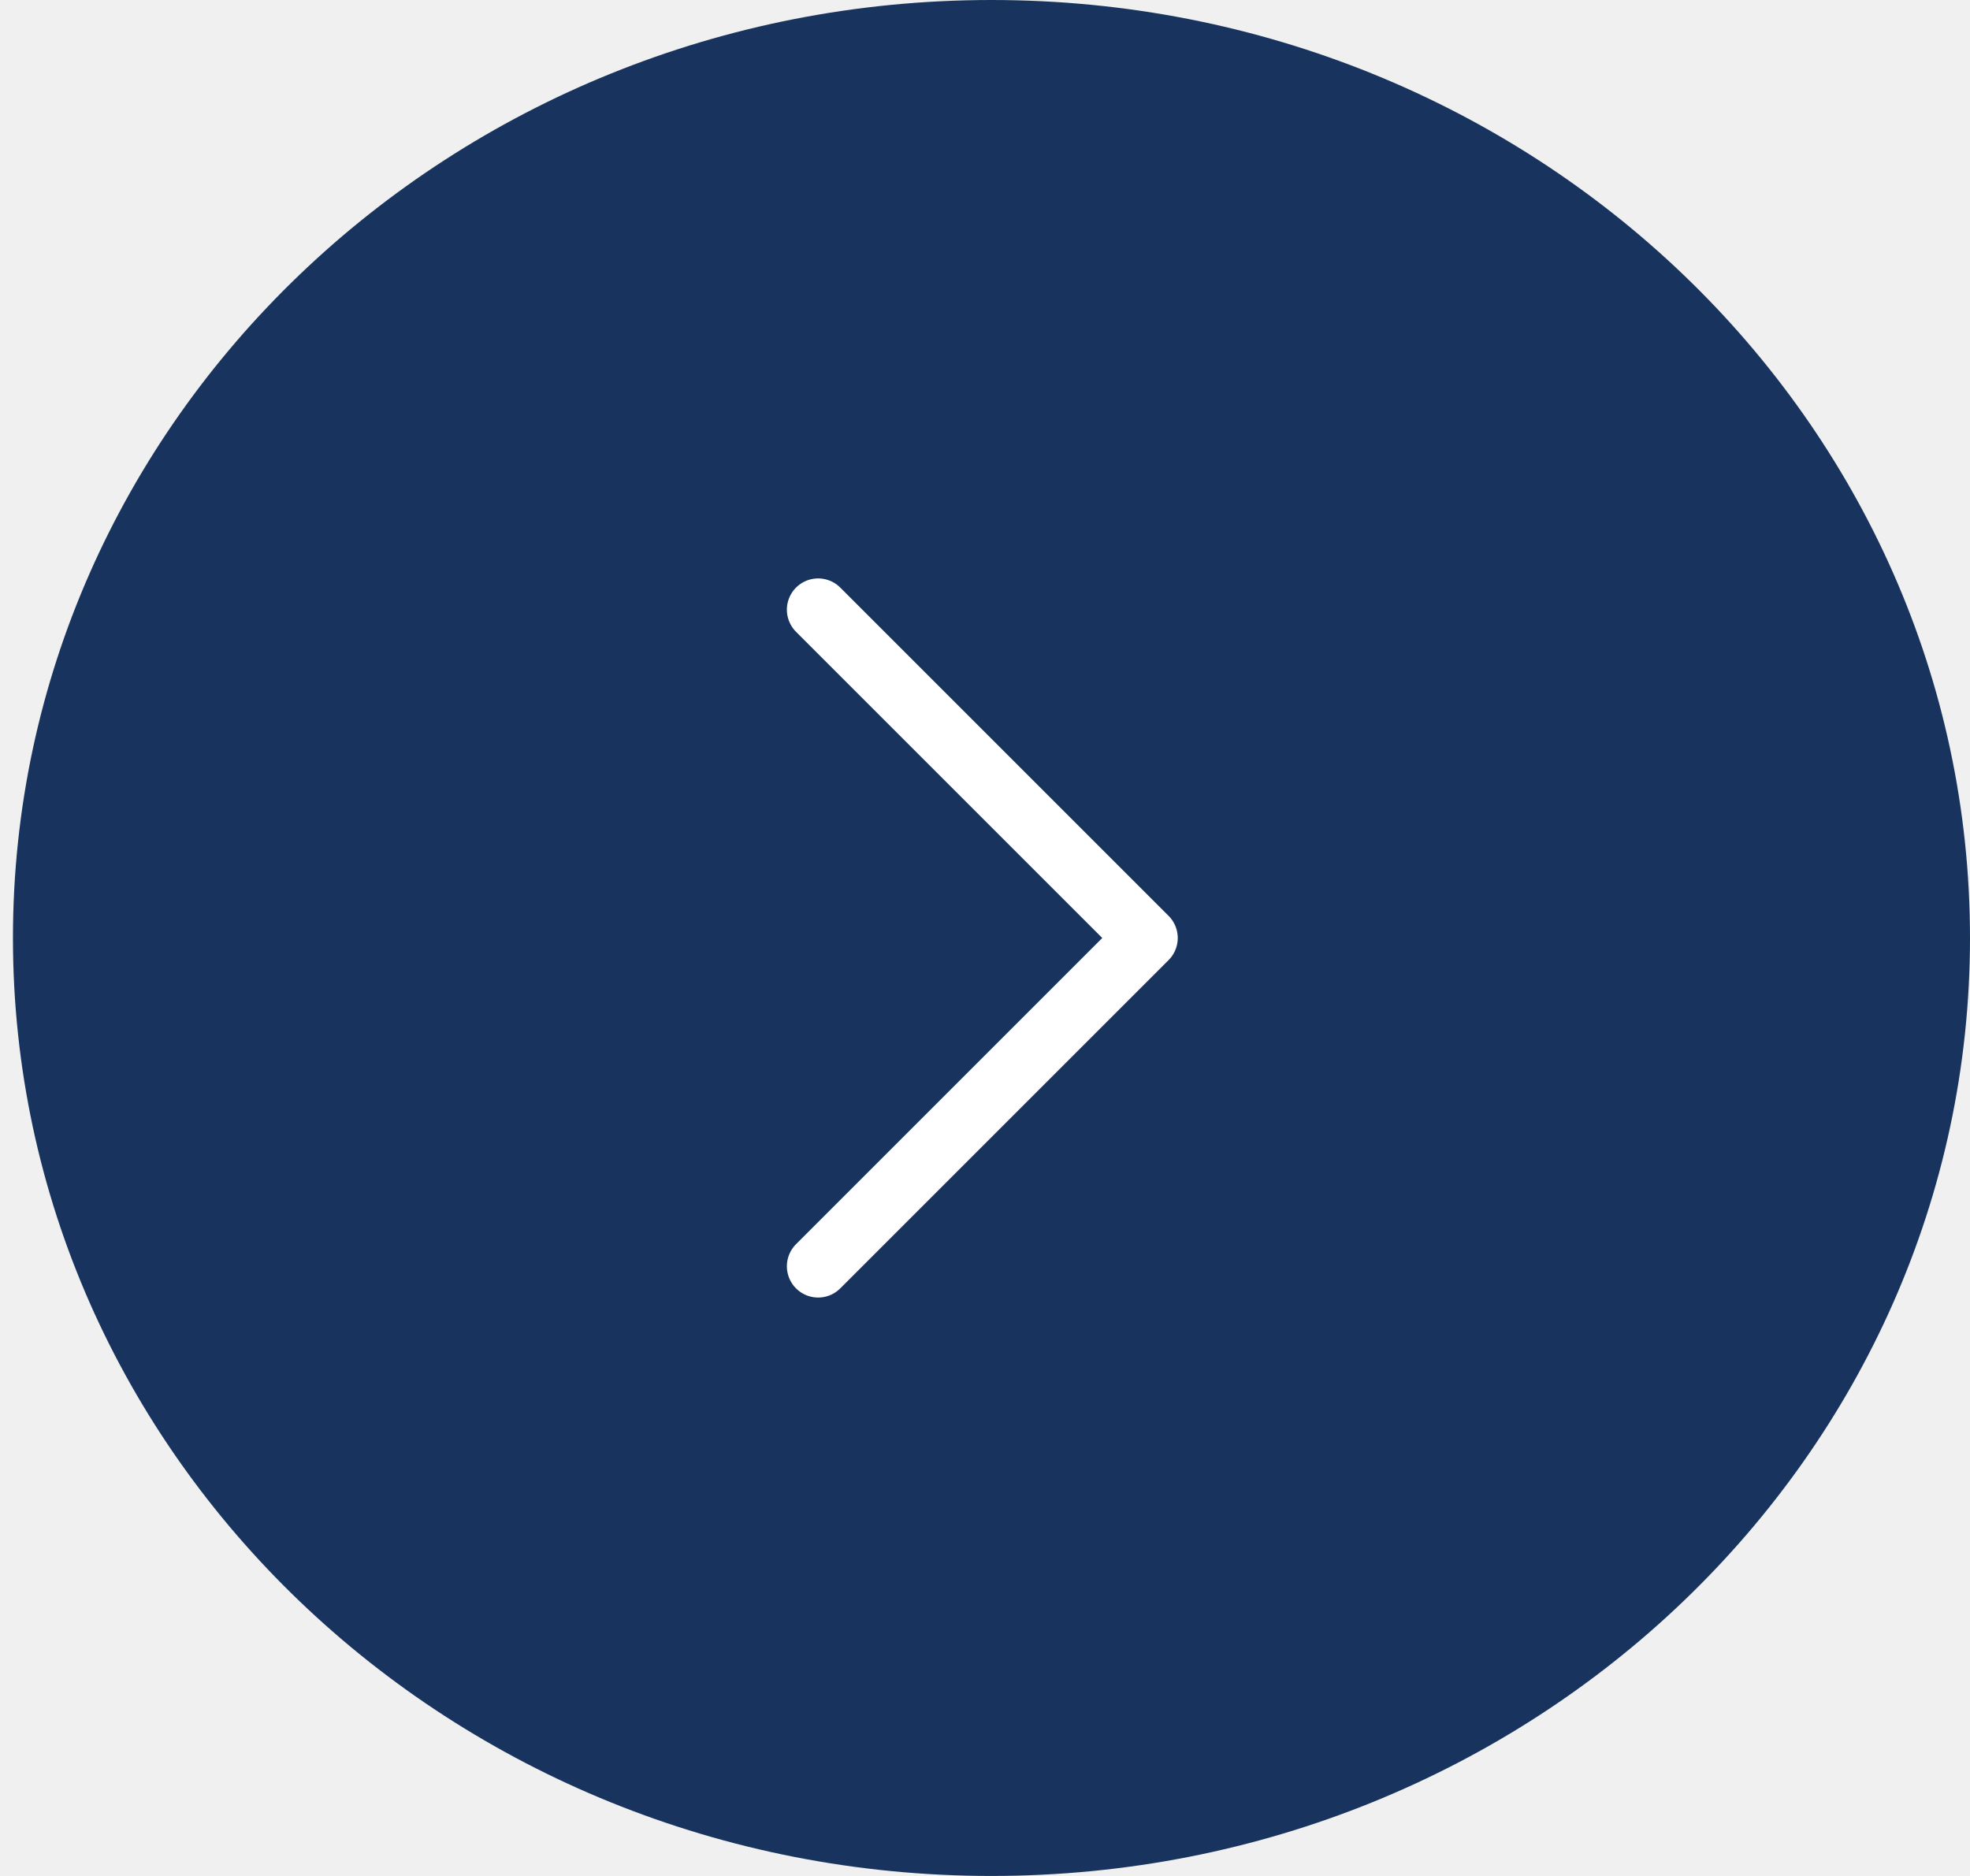
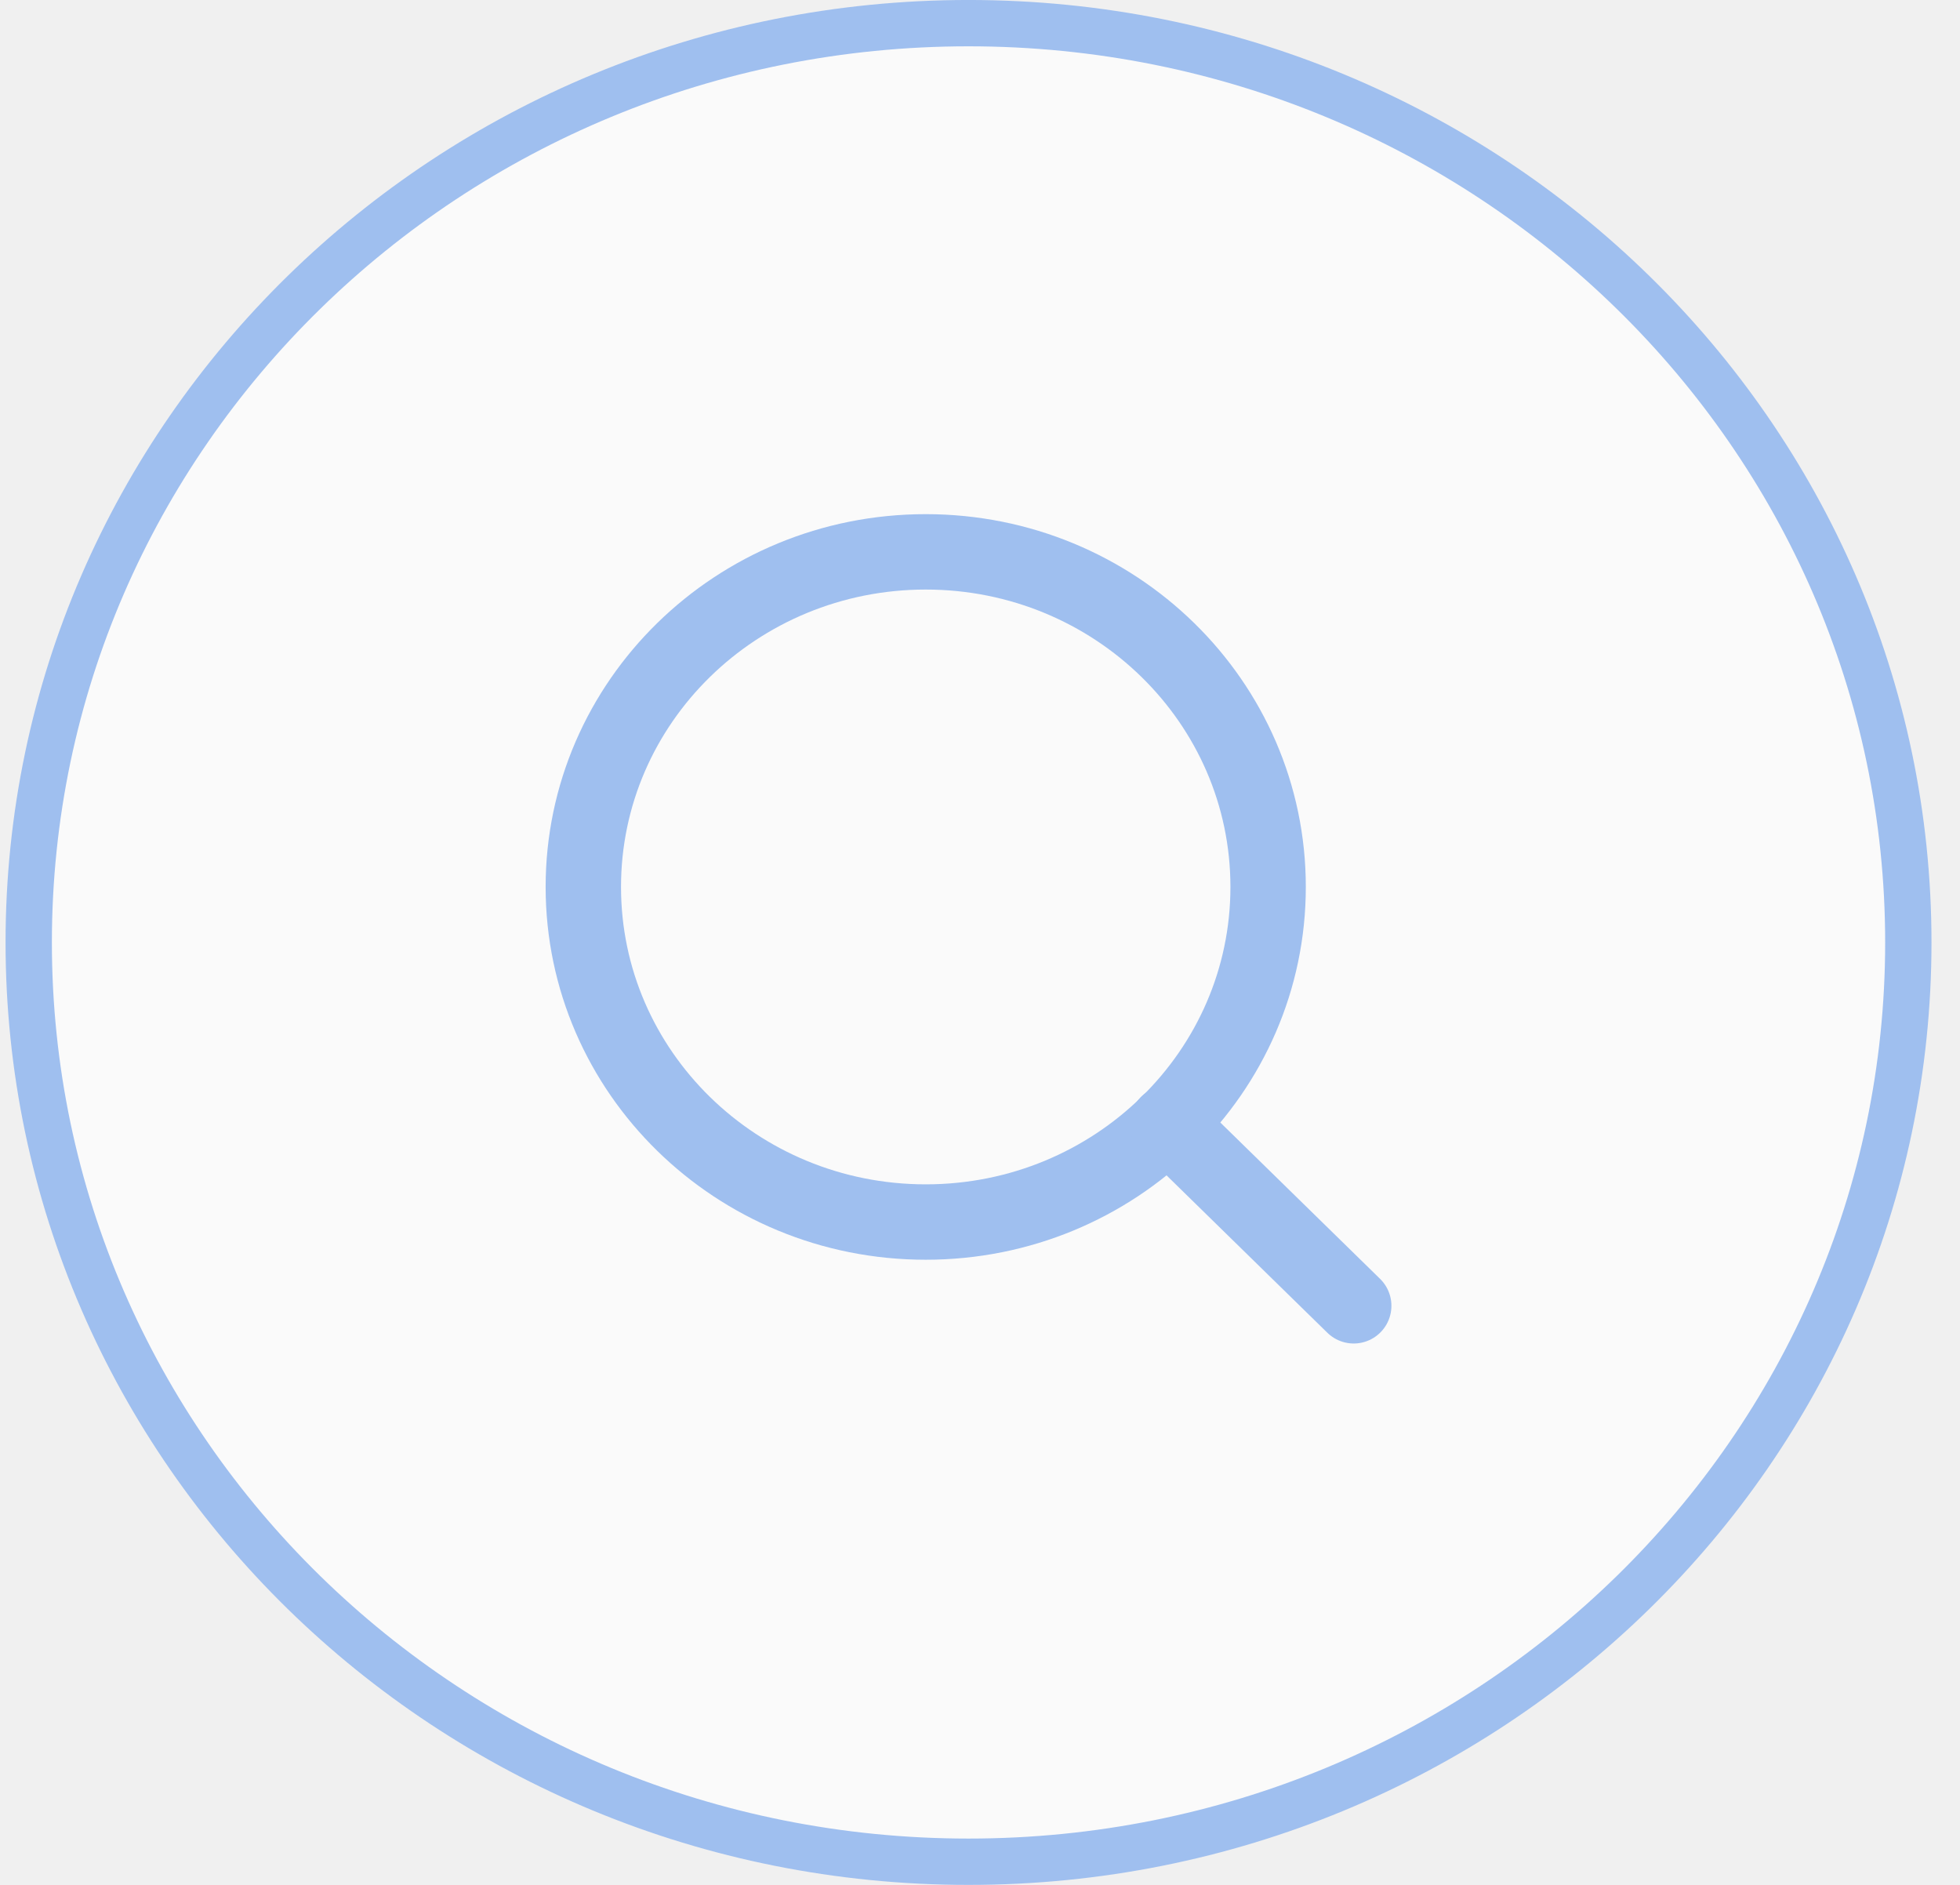
- <svg xmlns="http://www.w3.org/2000/svg" width="63" height="60" viewBox="0 0 63 60" fill="none">
-   <ellipse cx="31.707" cy="30" rx="31.293" ry="30" fill="#18345E" />
-   <path d="M26.164 40.5L36.664 30L26.164 19.5" stroke="white" stroke-width="2" stroke-linecap="round" stroke-linejoin="round" />
+ <svg xmlns="http://www.w3.org/2000/svg" width="52" height="50" viewBox="0 0 52 50" fill="none">
+   <path d="M50.629 25C50.629 38.455 39.478 49.386 25.695 49.386C11.912 49.386 0.762 38.455 0.762 25C0.762 11.545 11.912 0.614 25.695 0.614C39.478 0.614 50.629 11.545 50.629 25Z" fill="#FAFAFA" stroke="#9FBFEF" stroke-width="1.229" />
+   <path d="M24.56 32.417C29.577 32.417 33.644 28.438 33.644 23.528C33.644 18.619 29.577 14.639 24.56 14.639C19.543 14.639 15.476 18.619 15.476 23.528C15.476 28.438 19.543 32.417 24.56 32.417Z" stroke="#9FBFEF" stroke-width="2" stroke-linecap="round" stroke-linejoin="round" />
+   <path d="M35.915 34.639L30.976 29.806" stroke="#9FBFEF" stroke-width="2" stroke-linecap="round" stroke-linejoin="round" />
</svg>
